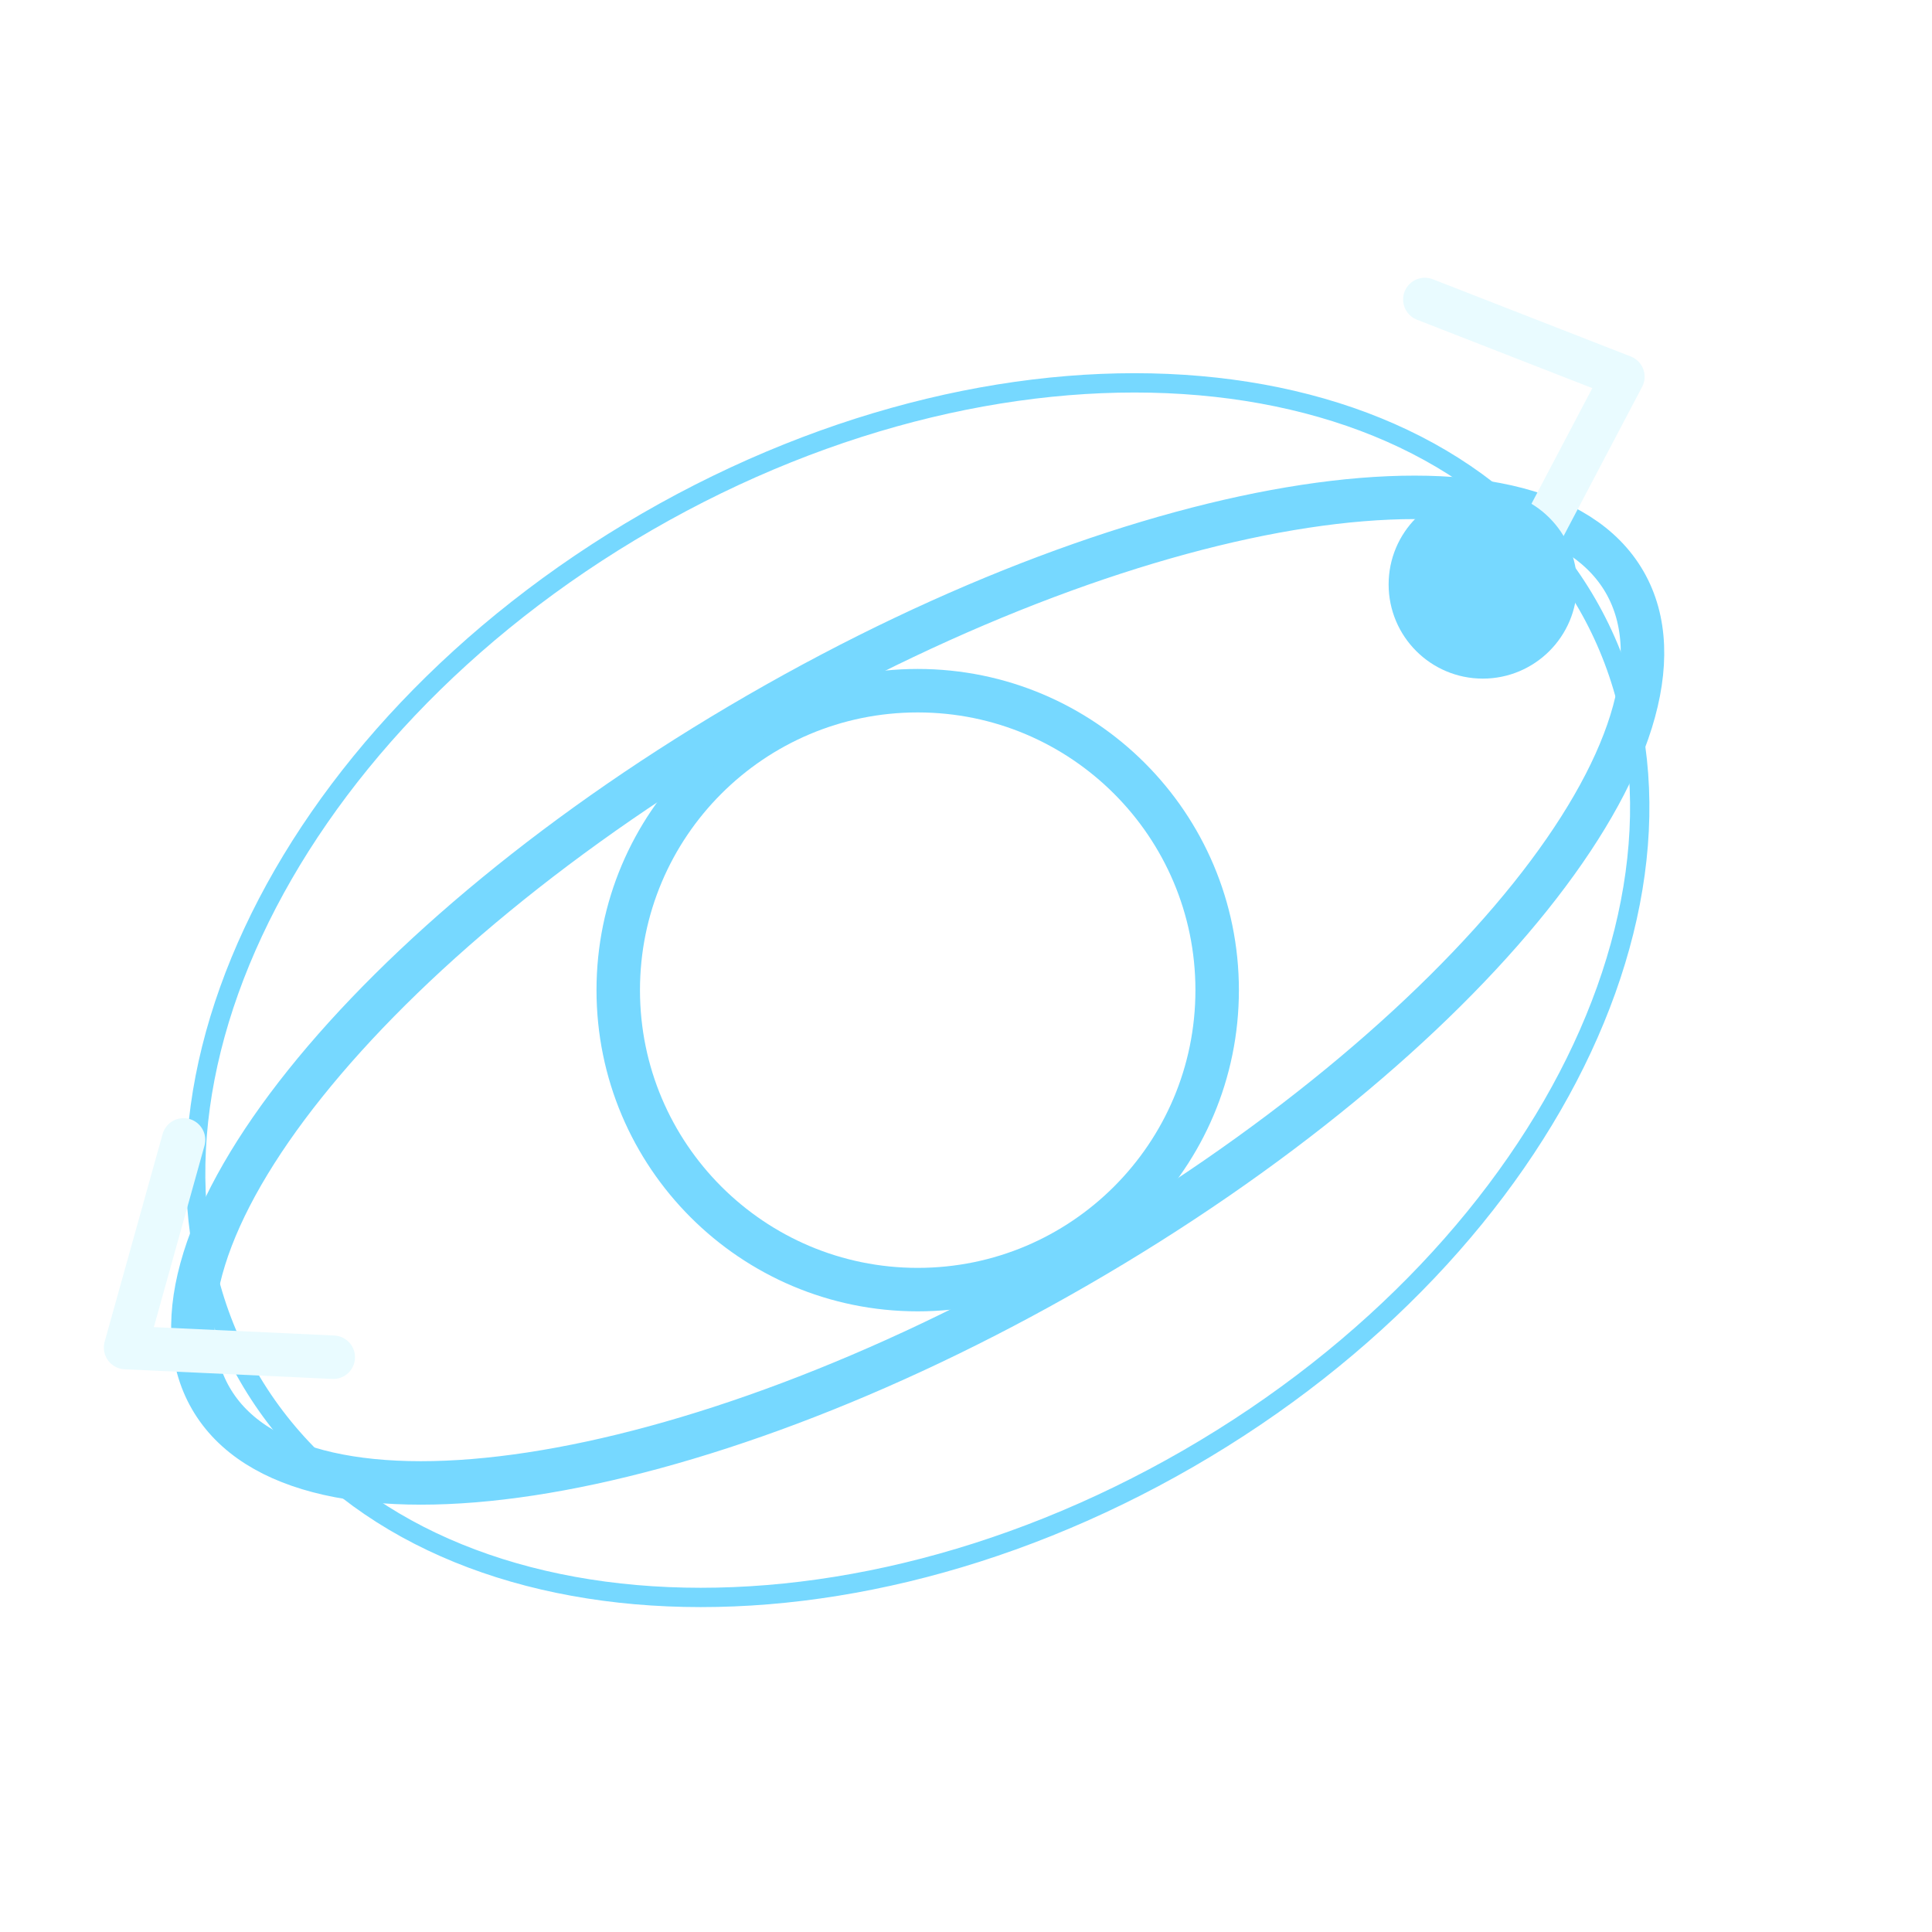
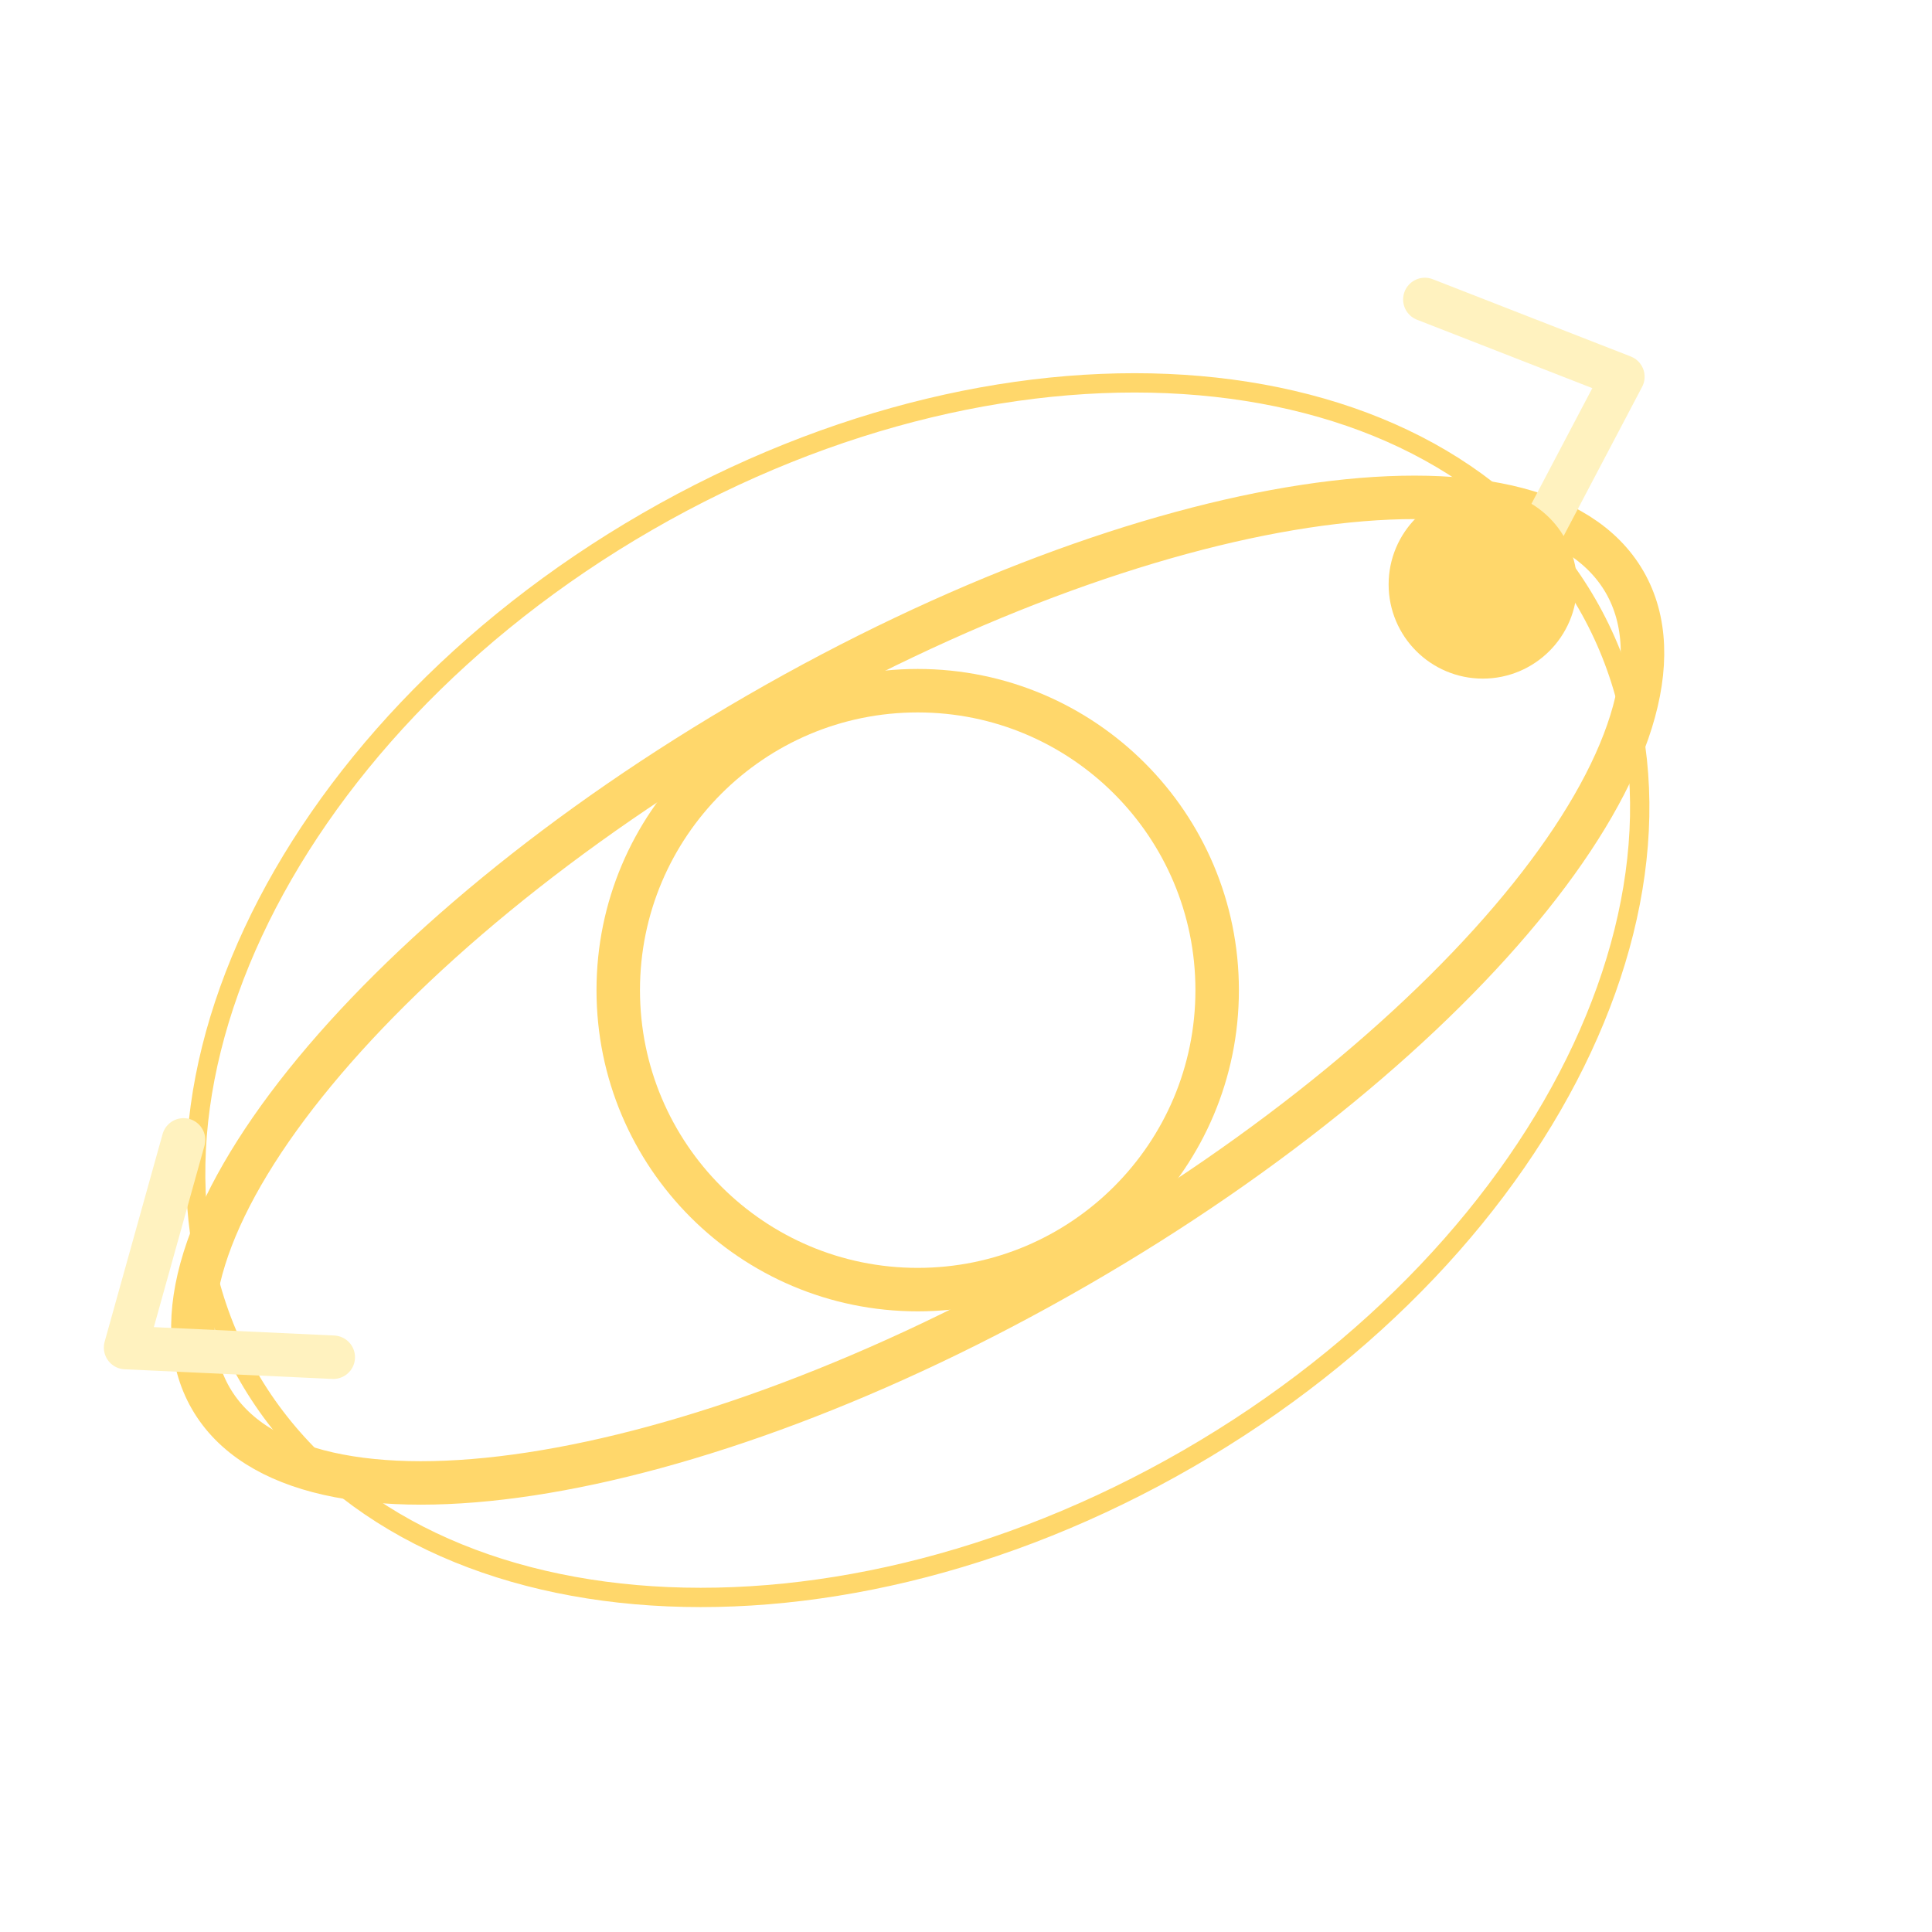
<svg xmlns="http://www.w3.org/2000/svg" width="400" height="400" viewBox="0 0 400 400">
-   <g fill="none" stroke="#76d8ff" stroke-width="9" stroke-linecap="round" stroke-linejoin="round">
+   <g fill="none" stroke="#ffd76b" stroke-width="9" stroke-linecap="round" stroke-linejoin="round">
    <circle cx="190" cy="205" r="62" />
    <ellipse cx="190" cy="205" rx="169" ry="66" transform="rotate(-30 190 205)" />
    <ellipse cx="190" cy="205" rx="160" ry="112" transform="rotate(-30 190 205)" stroke-width="4" />
-     <path d="m295 62 41 16-20 38M38 236l-12 43 43 2" stroke="#e9fbff" />
-     <circle cx="307" cy="121" r="15" fill="#76d8ff" />
+     <path d="m295 62 41 16-20 38M38 236l-12 43 43 2" stroke="#fff2bf" />
+     <circle cx="307" cy="121" r="15" fill="#ffd76b" />
  </g>
</svg>
